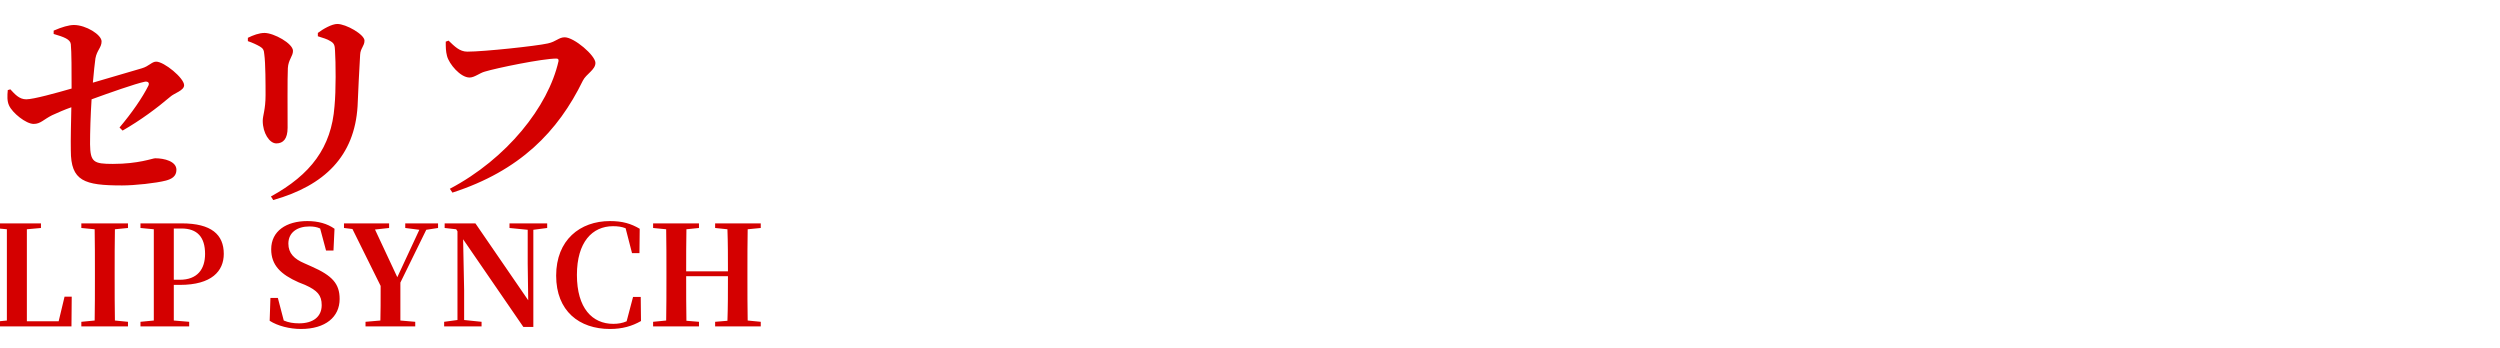
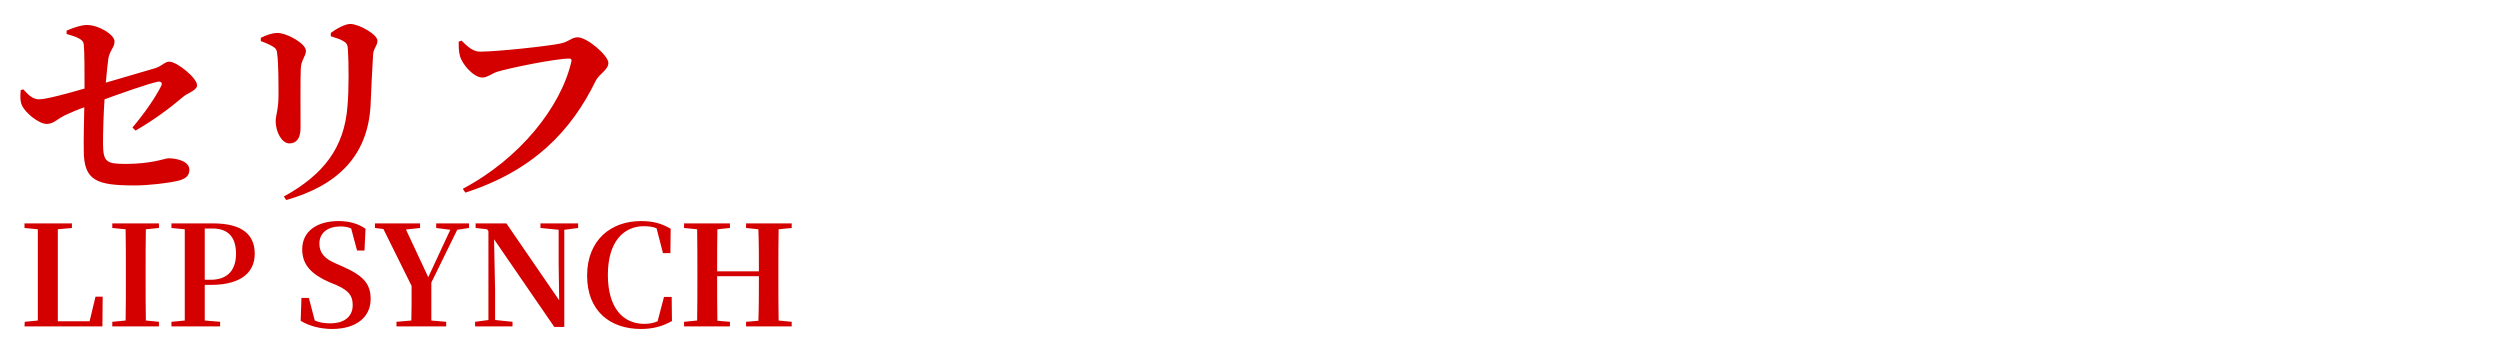
<svg xmlns="http://www.w3.org/2000/svg" width="576" height="80" viewBox="0 0 152.4 21.167" version="1.1" id="svg5">
  <defs id="defs2">
    <rect x="-3.969" y="13.606" width="126.425" height="68.598" id="rect1750" />
  </defs>
  <g id="layer1">
    <text xml:space="preserve" transform="scale(0.2645833)" id="text1748" style="font-size:24px;line-height:1.25;font-family:sans-serif;-inkscape-font-specification:'sans-serif, Normal';letter-spacing:0px;word-spacing:0px;writing-mode:lr-tb;white-space:pre;shape-inside:url(#rect1750)" />
-     <text xml:space="preserve" style="font-style:normal;font-variant:normal;font-weight:bold;font-stretch:normal;font-size:8.467px;line-height:1;font-family:'Noto Serif CJK JP';-inkscape-font-specification:'Noto Serif CJK JP Bold';text-align:start;letter-spacing:0px;word-spacing:0px;writing-mode:lr-tb;text-anchor:start;fill:#d40000;stroke-width:0.265" x="-0.77" y="19.898" id="text3186-3">
-       <tspan style="font-style:normal;font-variant:normal;font-weight:bold;font-stretch:normal;font-size:8.467px;font-family:'Noto Serif CJK JP';-inkscape-font-specification:'Noto Serif CJK JP Bold';text-align:start;text-anchor:start;fill:#d40000;stroke-width:0.265" x="-0.77" y="19.898" id="tspan1493-7">LIP SYNCH</tspan>
+     <text xml:space="preserve" style="font-style:normal;font-variant:normal;font-weight:bold;font-stretch:normal;font-size:8.467px;line-height:1;font-family:'Noto Serif CJK JP';-inkscape-font-specification:'Noto Serif CJK JP Bold';text-align:start;letter-spacing:0px;word-spacing:0px;writing-mode:lr-tb;text-anchor:start;fill:#d40000;stroke-width:0.265" x="1.119" y="19.898" id="text3186-3">
+       <tspan style="font-style:normal;font-variant:normal;font-weight:bold;font-stretch:normal;font-size:8.467px;font-family:'Noto Serif CJK JP';-inkscape-font-specification:'Noto Serif CJK JP Bold';text-align:start;text-anchor:start;fill:#d40000;stroke-width:0.265" x="1.119" y="19.898" id="tspan1493-7">LIP SYNCH</tspan>
    </text>
-     <text xml:space="preserve" style="font-style:normal;font-variant:normal;font-weight:bold;font-stretch:normal;font-size:8.467px;line-height:1;font-family:'Noto Serif CJK JP';-inkscape-font-specification:'Noto Serif CJK JP Bold';text-align:start;letter-spacing:0px;word-spacing:0px;writing-mode:lr-tb;text-anchor:start;fill:#d40000;stroke-width:0.265" x="-0.292" y="11.335" id="text3186-3-5">
-       <tspan style="font-style:normal;font-variant:normal;font-weight:bold;font-stretch:normal;font-size:12.7px;font-family:'Noto Serif CJK JP';-inkscape-font-specification:'Noto Serif CJK JP Bold';text-align:start;text-anchor:start;fill:#d40000;stroke-width:0.265" x="-0.292" y="11.335" id="tspan1493-7-5">セリフ</tspan>
+     <text xml:space="preserve" style="font-style:normal;font-variant:normal;font-weight:bold;font-stretch:normal;font-size:8.467px;line-height:1;font-family:'Noto Serif CJK JP';-inkscape-font-specification:'Noto Serif CJK JP Bold';text-align:start;letter-spacing:0px;word-spacing:0px;writing-mode:lr-tb;text-anchor:start;fill:#d40000;stroke-width:0.265" x="0.495" y="11.335" id="text3186-3-5">
+       <tspan style="font-style:normal;font-variant:normal;font-weight:bold;font-stretch:normal;font-size:12.7px;font-family:'Noto Serif CJK JP';-inkscape-font-specification:'Noto Serif CJK JP Bold';text-align:start;text-anchor:start;fill:#d40000;stroke-width:0.265" x="0.495" y="11.335" id="tspan1493-7-5">セリフ</tspan>
    </text>
  </g>
</svg>
